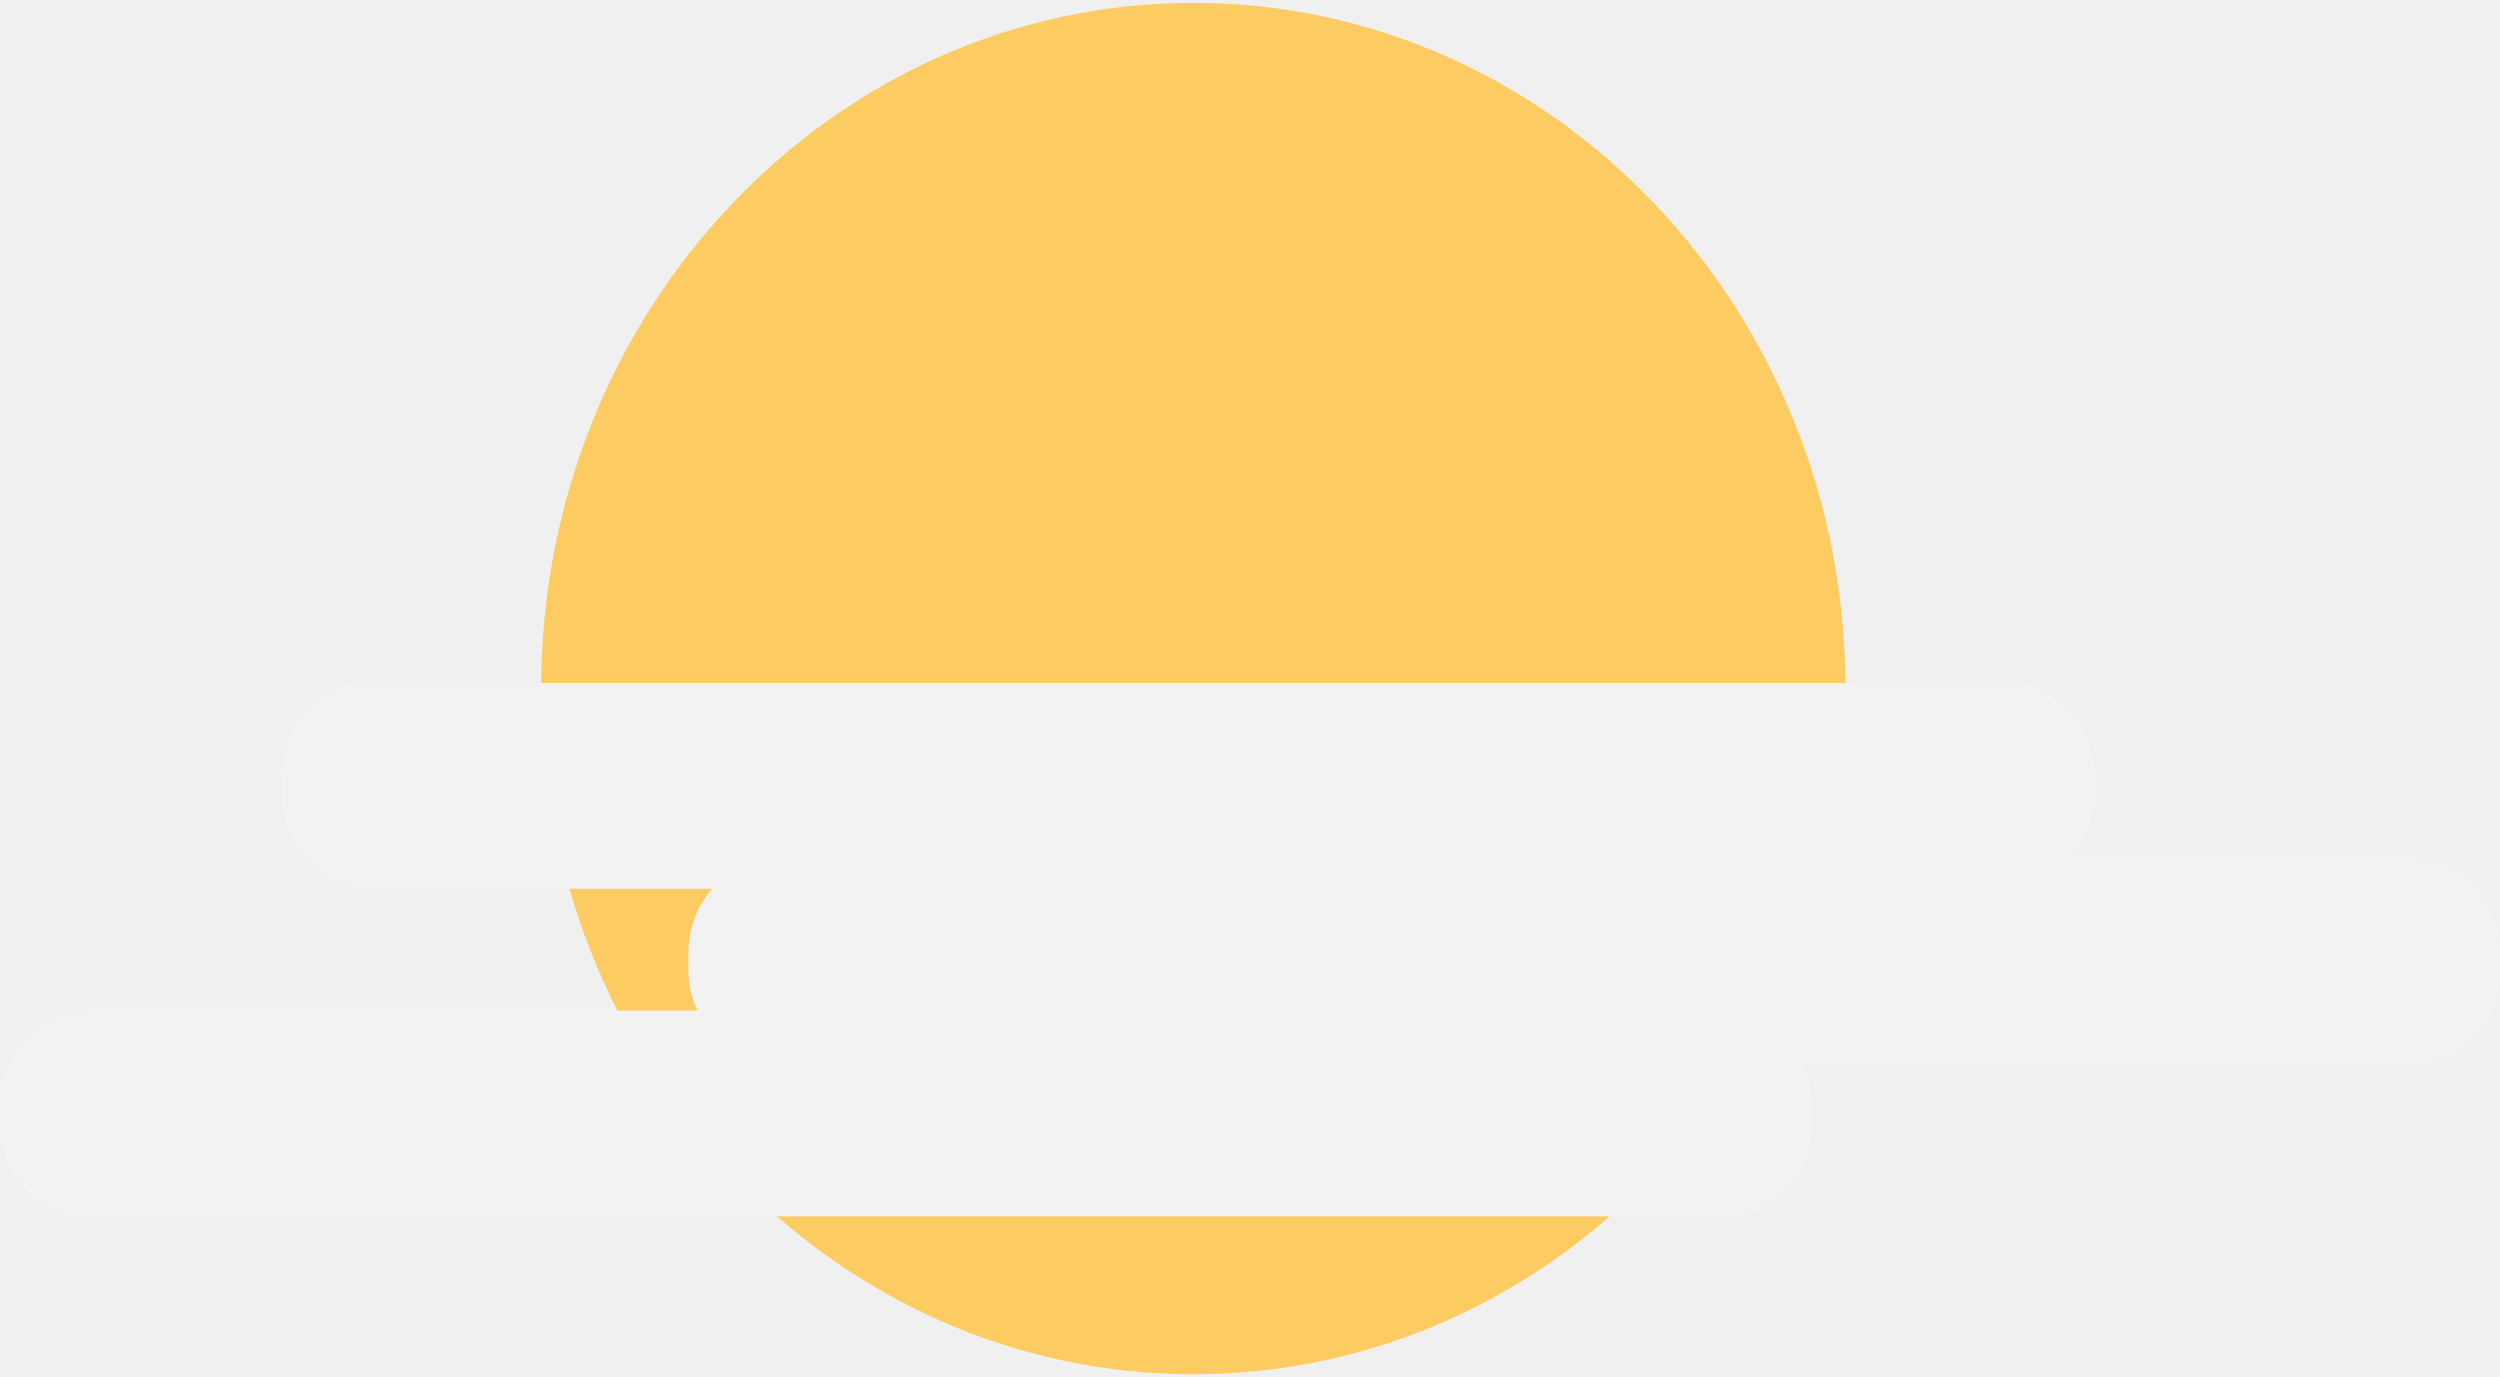
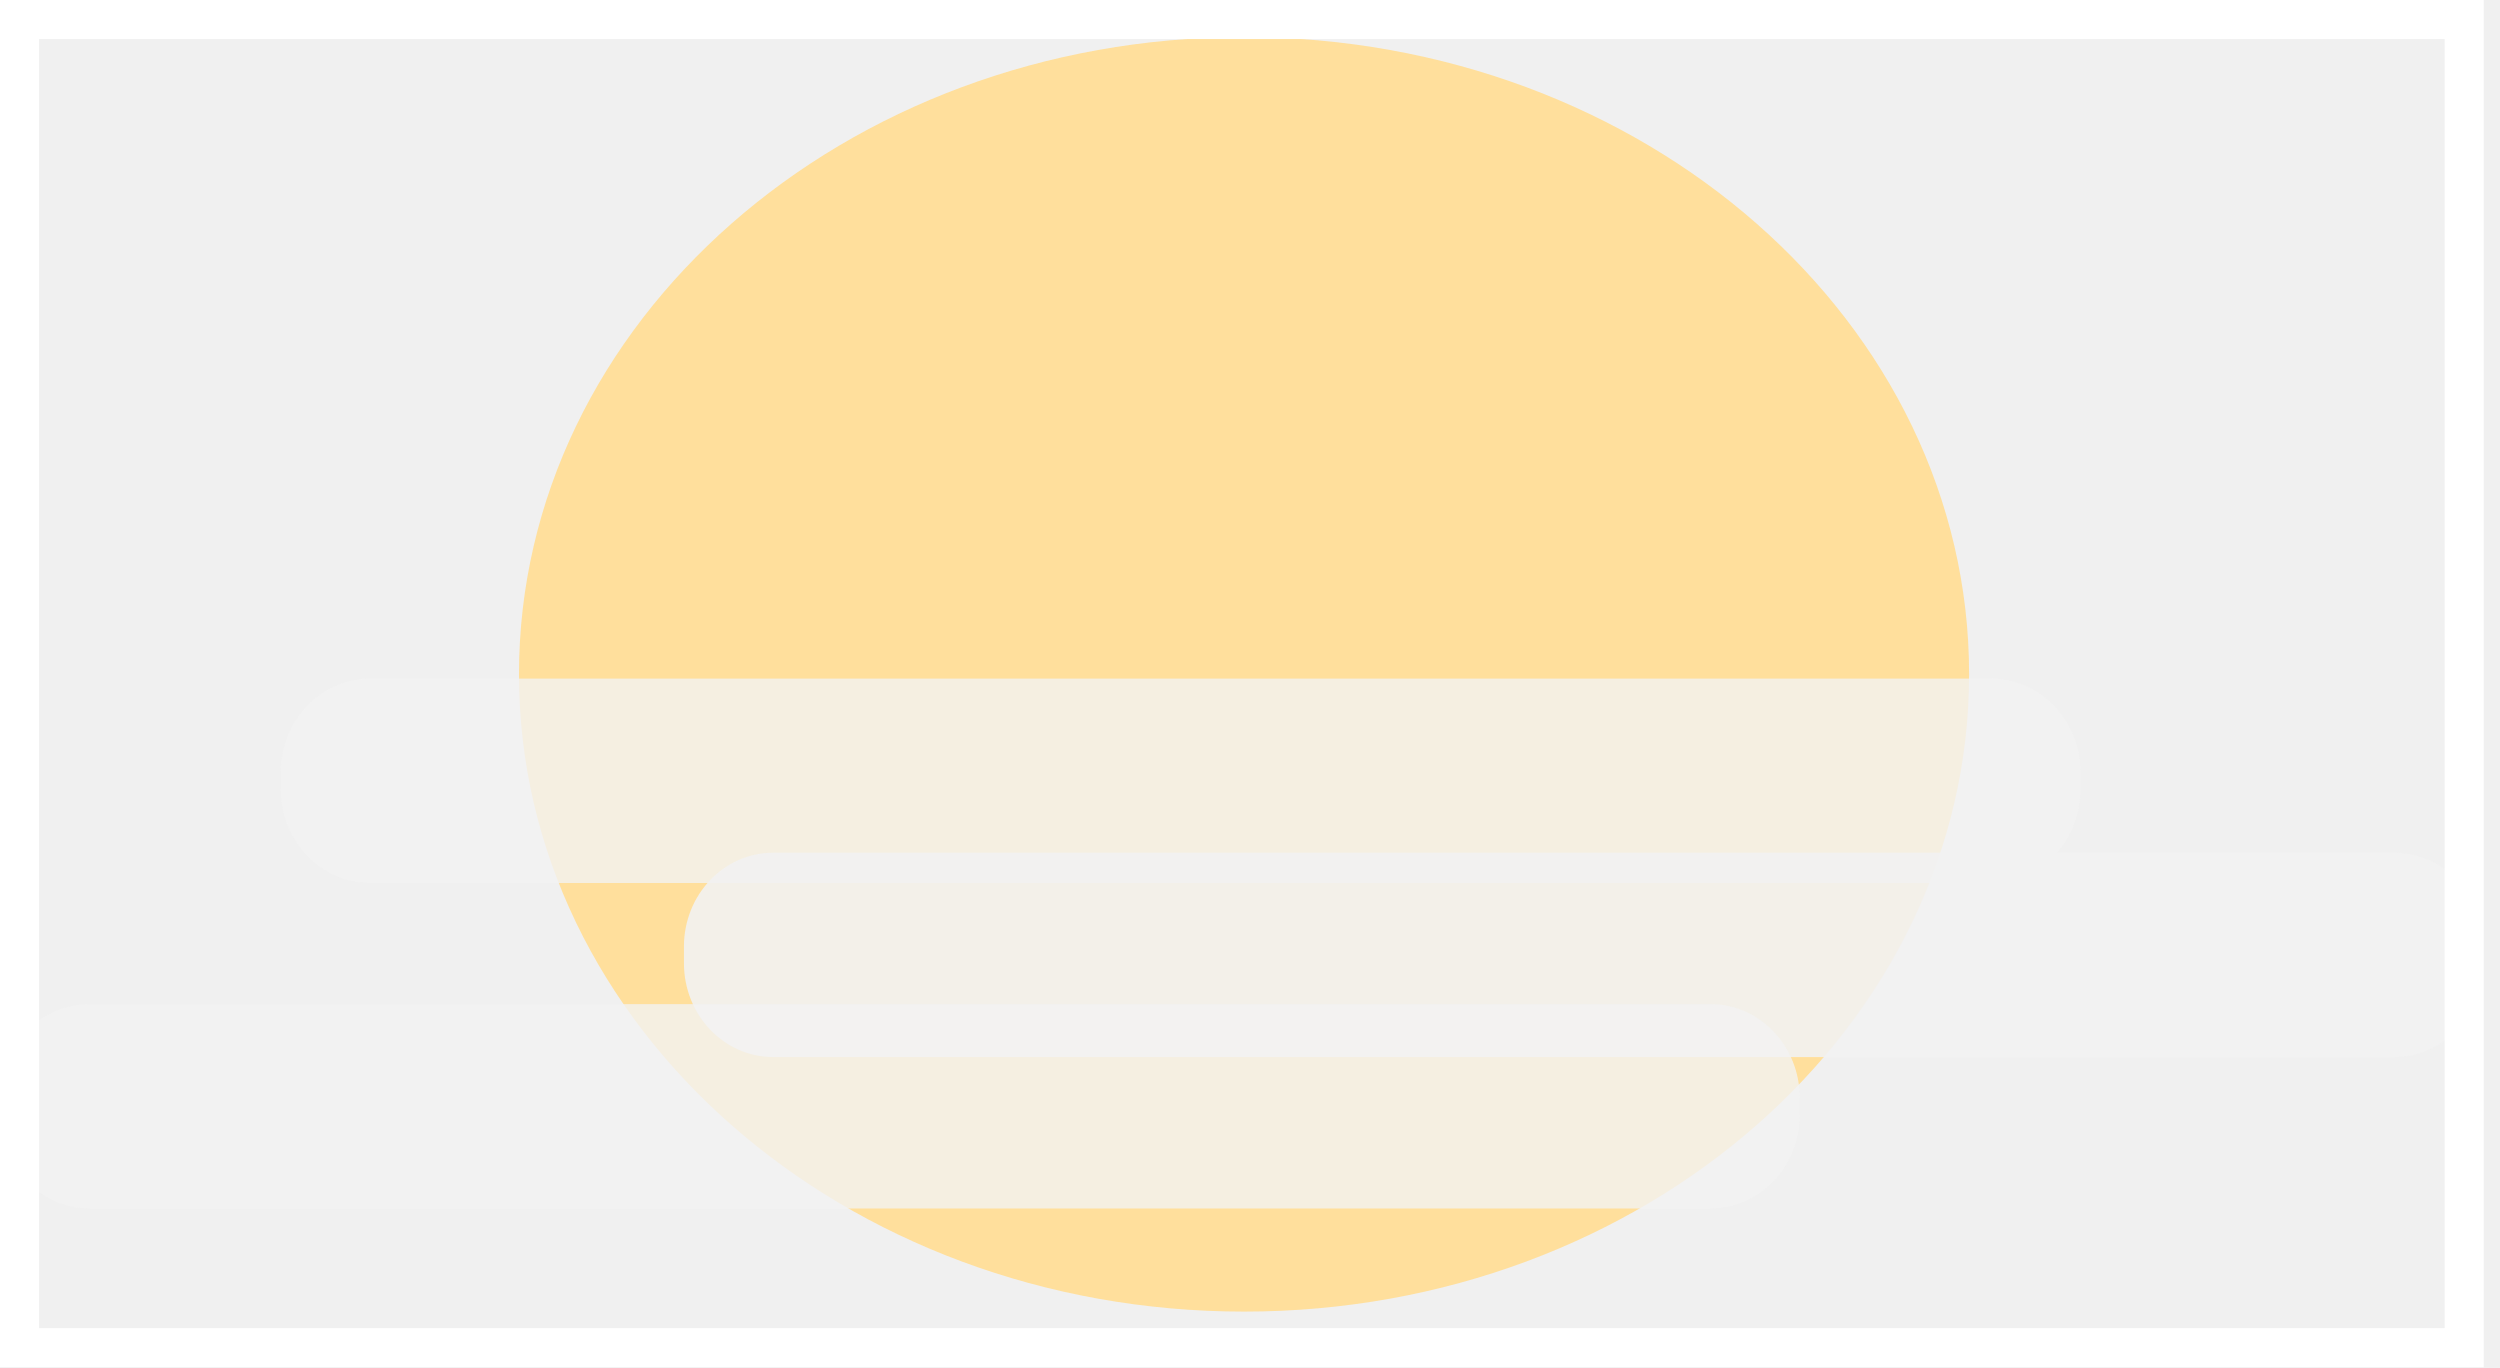
- <svg xmlns="http://www.w3.org/2000/svg" width="109" height="60" viewBox="0 0 109 60" fill="none">
-   <path d="M52.029 59.918C67.733 59.918 80.463 46.532 80.463 30.021C80.463 13.509 67.733 0.124 52.029 0.124C36.325 0.124 23.594 13.509 23.594 30.021C23.594 46.532 36.325 59.918 52.029 59.918Z" fill="#FCCC63" />
-   <path d="M87.388 29.781H16.236C14.073 29.781 12.32 31.625 12.32 33.899V34.631C12.32 36.905 14.073 38.749 16.236 38.749H87.388C89.551 38.749 91.305 36.905 91.305 34.631V33.899C91.305 31.625 89.551 29.781 87.388 29.781Z" fill="#F2F2F2" />
-   <path d="M105.083 37.422H33.932C31.769 37.422 30.015 39.265 30.015 41.54V42.271C30.015 44.546 31.769 46.389 33.932 46.389H105.083C107.246 46.389 109 44.546 109 42.271V41.54C109 39.265 107.246 37.422 105.083 37.422Z" fill="#F2F2F2" />
-   <path d="M75.068 44.066H3.917C1.754 44.066 0 45.91 0 48.184V48.916C0 51.19 1.754 53.034 3.917 53.034H75.068C77.231 53.034 78.985 51.19 78.985 48.916V48.184C78.985 45.91 77.231 44.066 75.068 44.066Z" fill="#F2F2F2" />
+ <svg xmlns="http://www.w3.org/2000/svg" width="64" height="35" viewBox="0 0 64 35" fill="none">
+   <path d="M31.848 33.577C42.099 33.577 50.409 26.273 50.409 17.263C50.409 8.253 42.099 0.949 31.848 0.949C21.596 0.949 13.286 8.253 13.286 17.263C13.286 26.273 21.596 33.577 31.848 33.577Z" fill="#FFDF9C" />
+   <path d="M50.976 17.372H9.471C8.21 17.372 7.187 18.448 7.187 19.774V20.201C7.187 21.528 8.21 22.604 9.471 22.604H50.976C52.238 22.604 53.261 21.528 53.261 20.201V19.774C53.261 18.448 52.238 17.372 50.976 17.372Z" fill="#F2F2F2" fill-opacity="0.8" />
+   <path d="M61.298 21.829H19.794C18.532 21.829 17.509 22.905 17.509 24.231V24.658C17.509 25.985 18.532 27.061 19.794 27.061H61.298C62.56 27.061 63.583 25.985 63.583 24.658V24.231C63.583 22.905 62.56 21.829 61.298 21.829Z" fill="#F2F2F2" fill-opacity="0.9" />
+   <path d="M43.79 25.705H2.285C1.023 25.705 0 26.781 0 28.107V28.534C0 29.861 1.023 30.936 2.285 30.936H43.79C45.051 30.936 46.074 29.861 46.074 28.534V28.107C46.074 26.781 45.051 25.705 43.79 25.705Z" fill="#F2F2F2" fill-opacity="0.8" />
+   <rect x="0.5" y="0.5" width="62.583" height="34" stroke="white" />
</svg>
